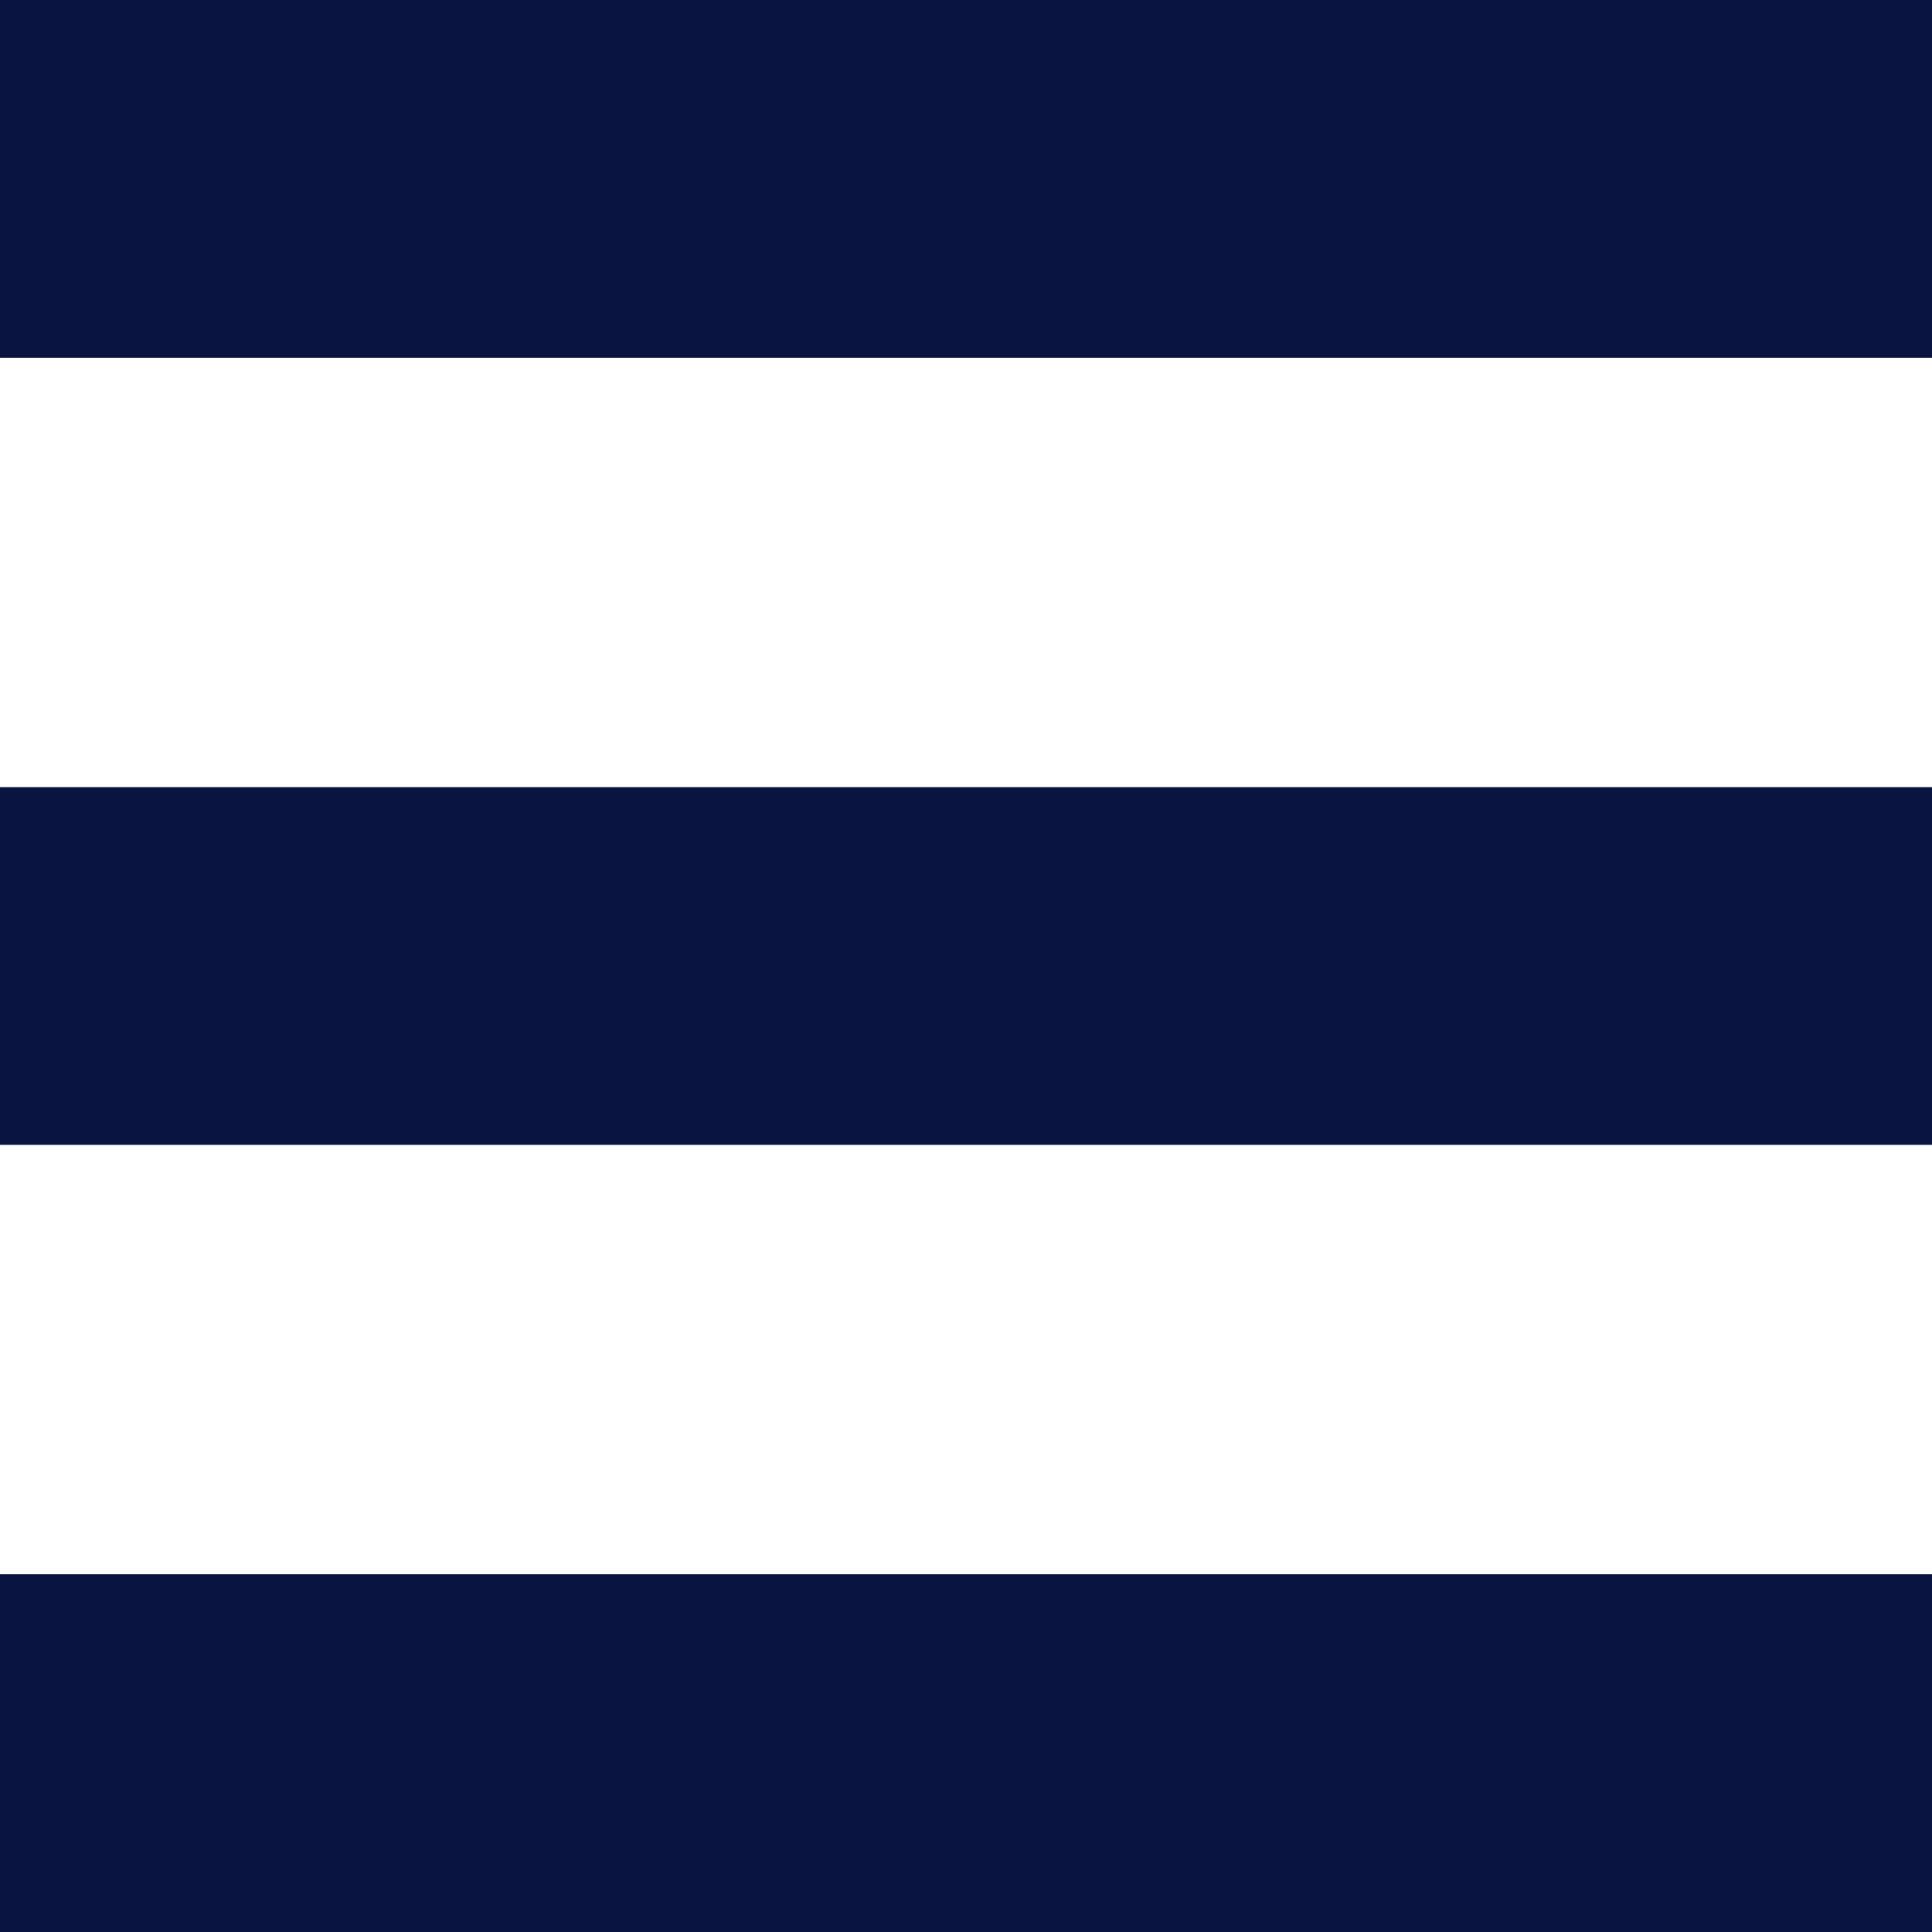
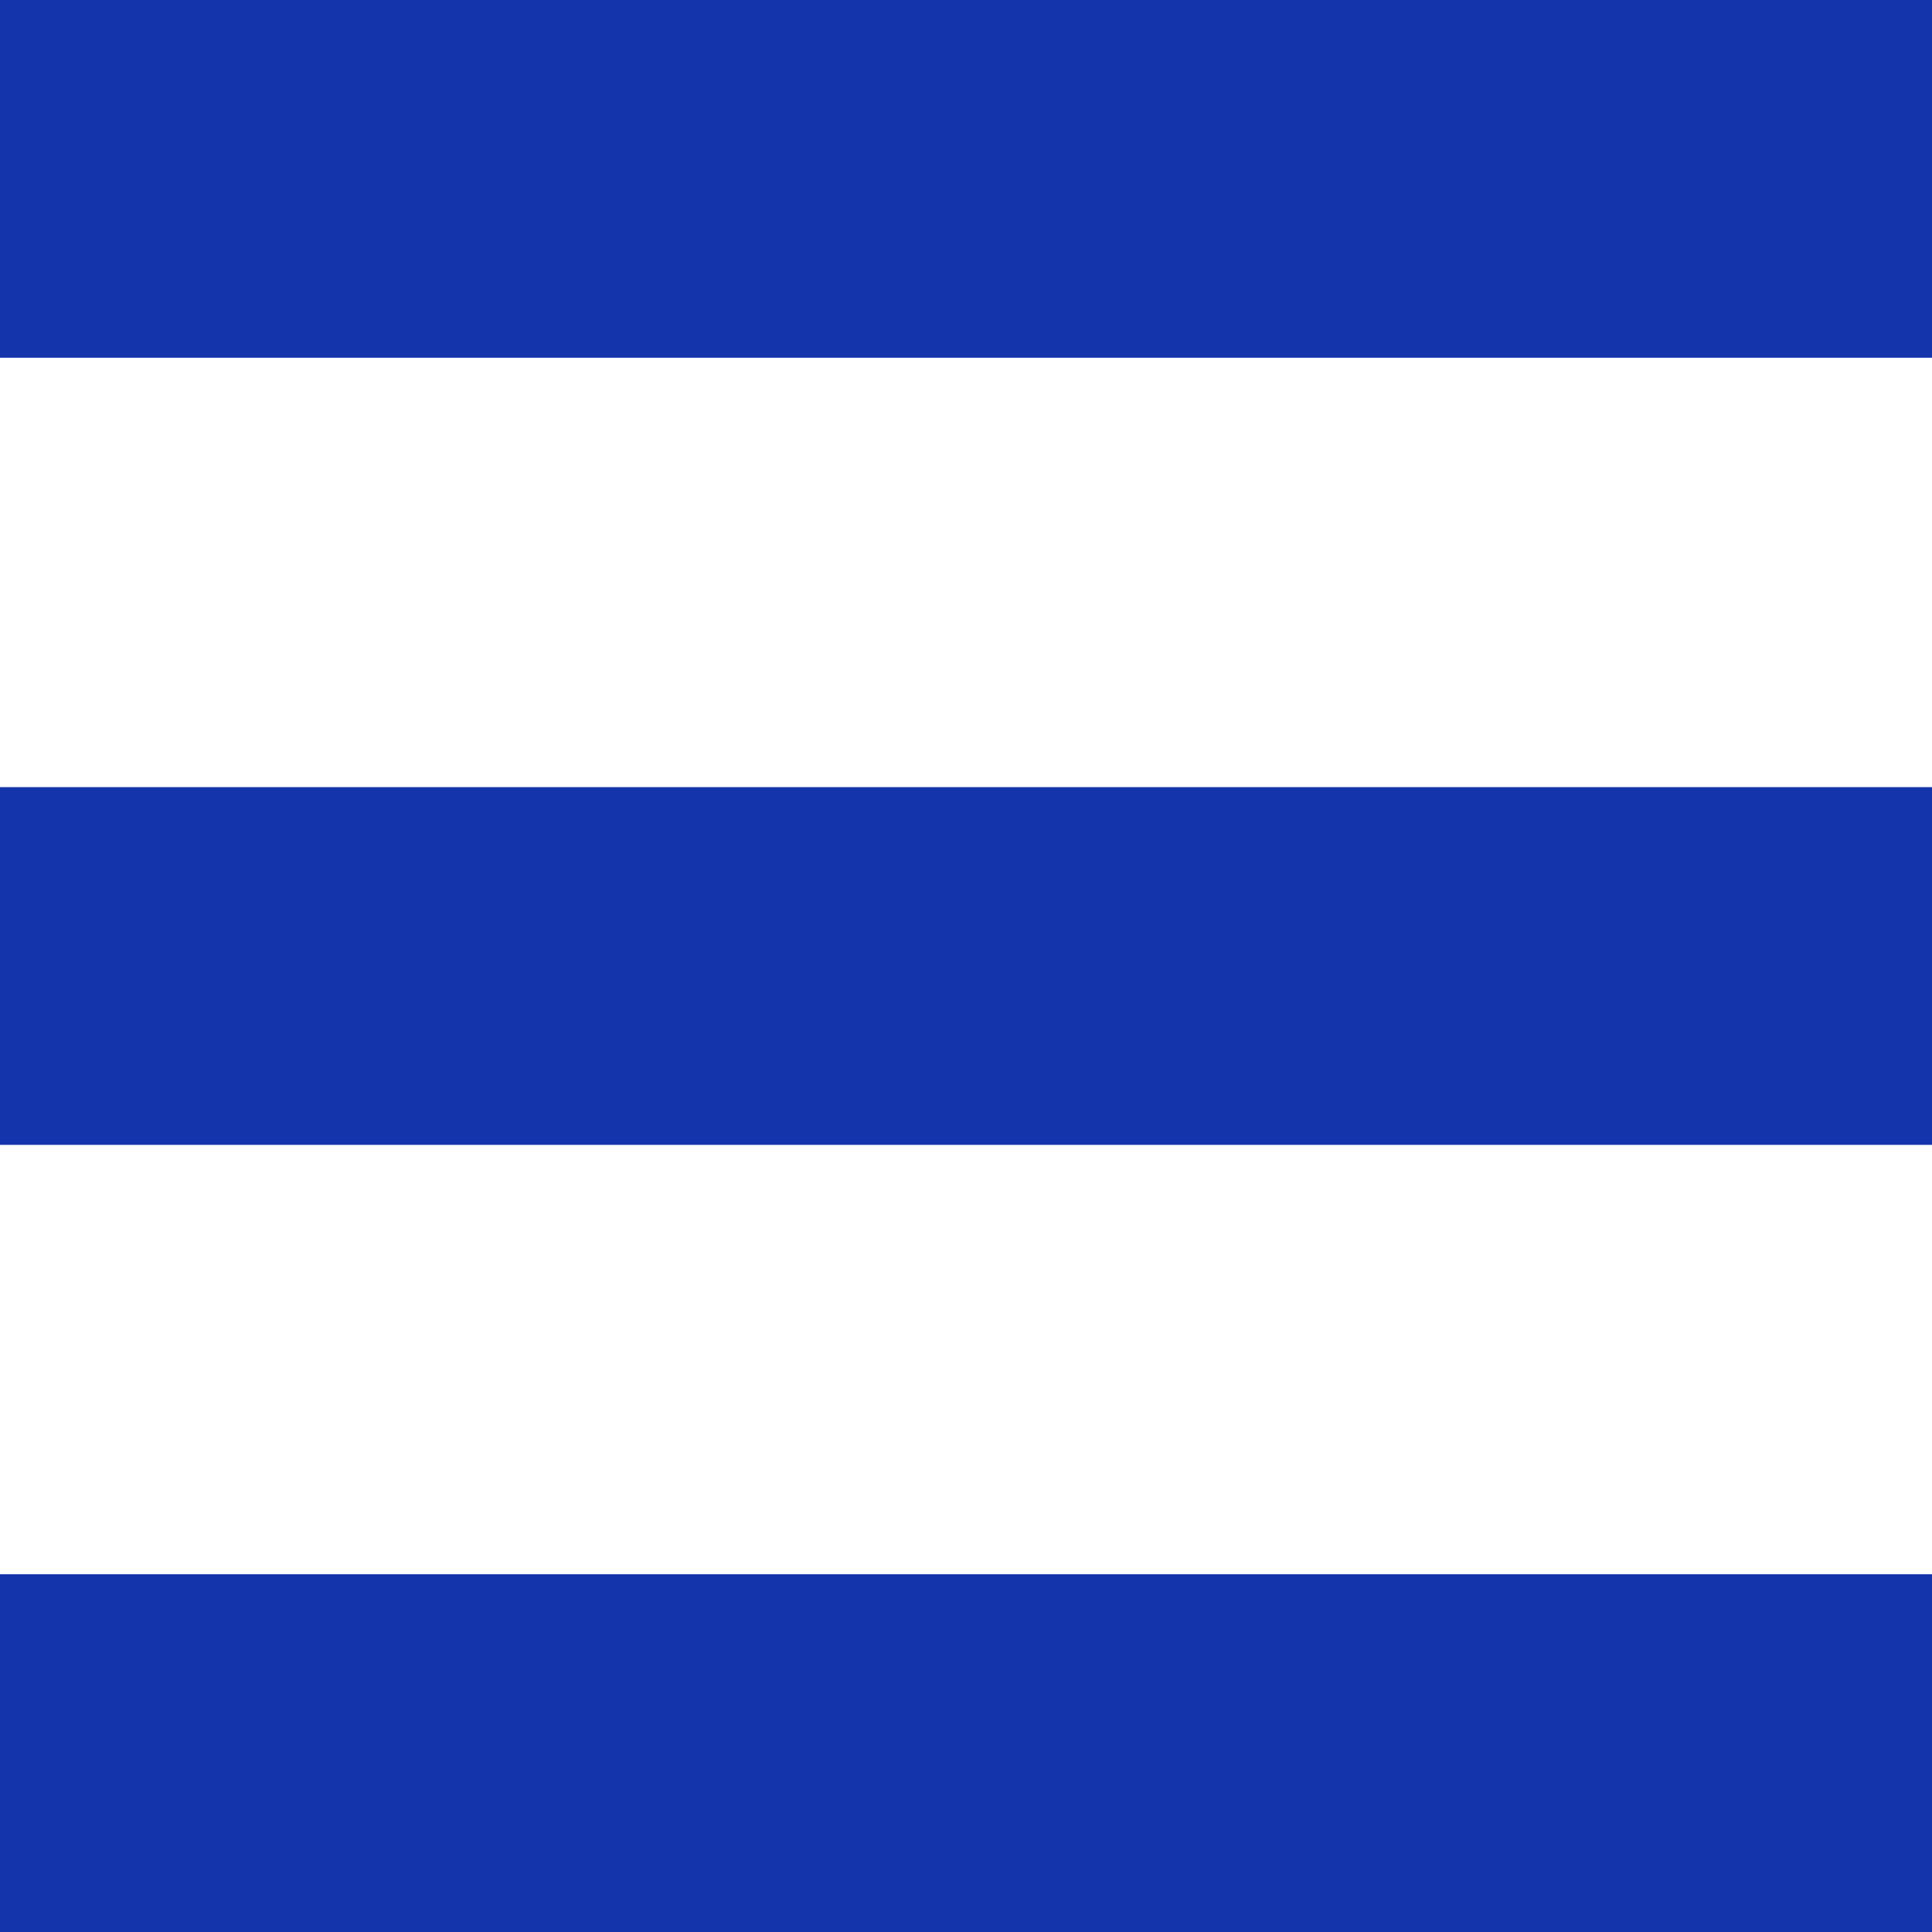
<svg xmlns="http://www.w3.org/2000/svg" width="24" height="24" viewBox="0 0 24 24" fill="none">
-   <rect width="24" height="4.444" fill="#091540" />
-   <rect y="9.778" width="24" height="4.444" fill="#091540" />
-   <rect y="19.556" width="24" height="4.444" fill="#091540" />
+   <rect width="24" height="4.444" fill="#1334AB" />
+   <rect y="9.778" width="24" height="4.444" fill="#1334AB" />
+   <rect y="19.556" width="24" height="4.444" fill="#1334AB" />
</svg>
